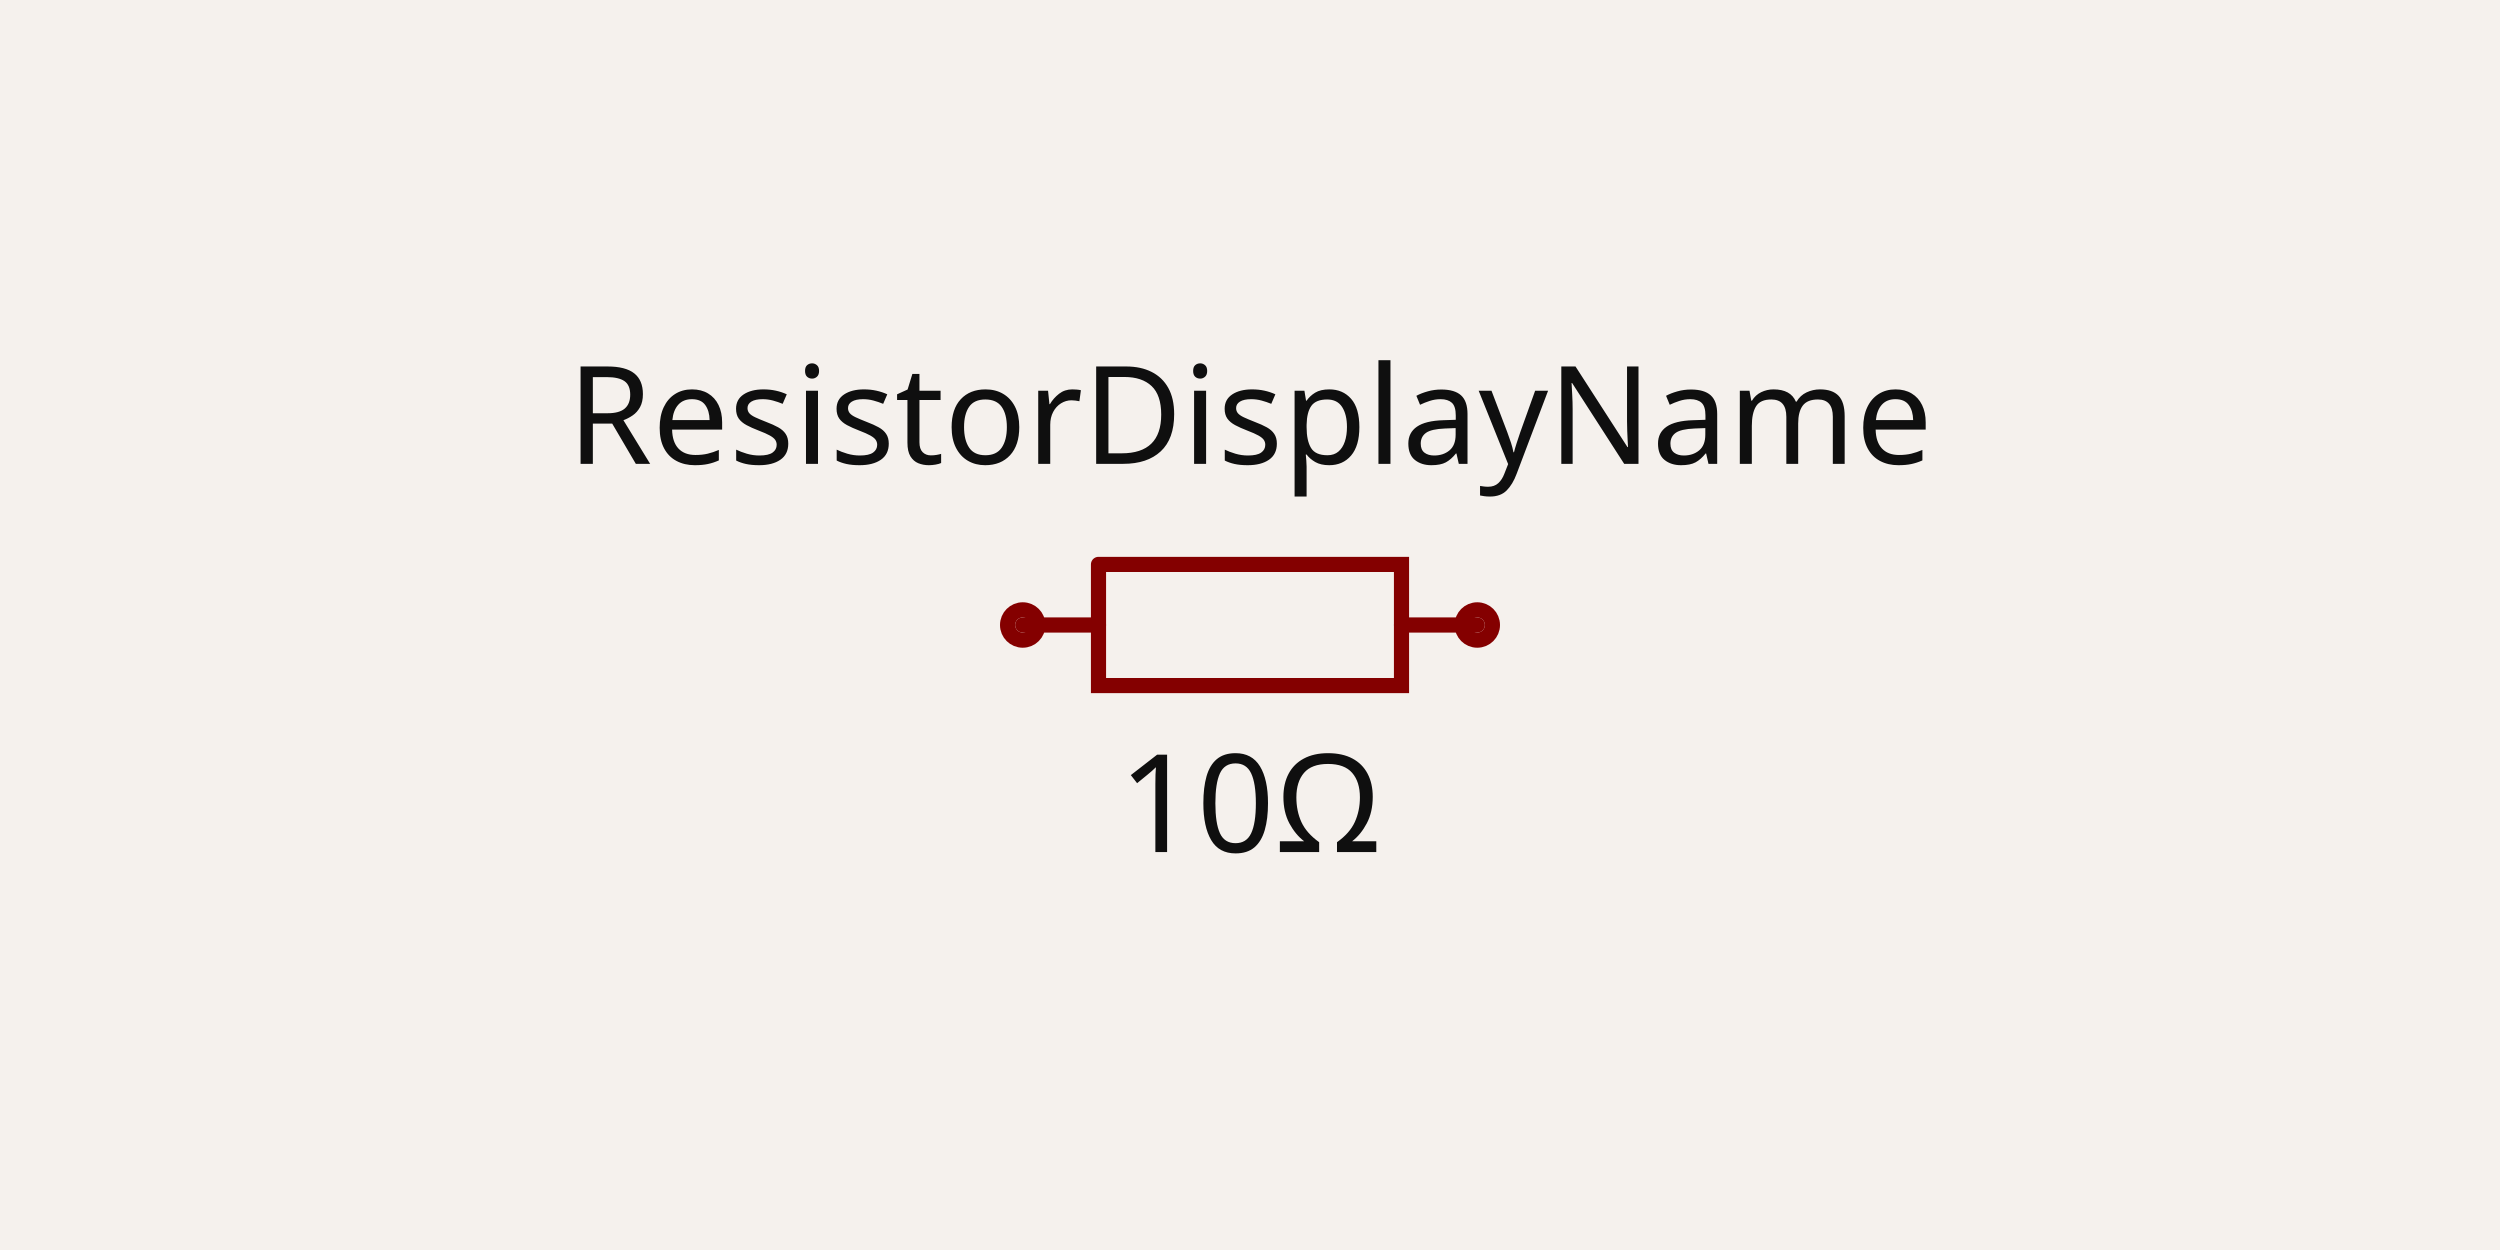
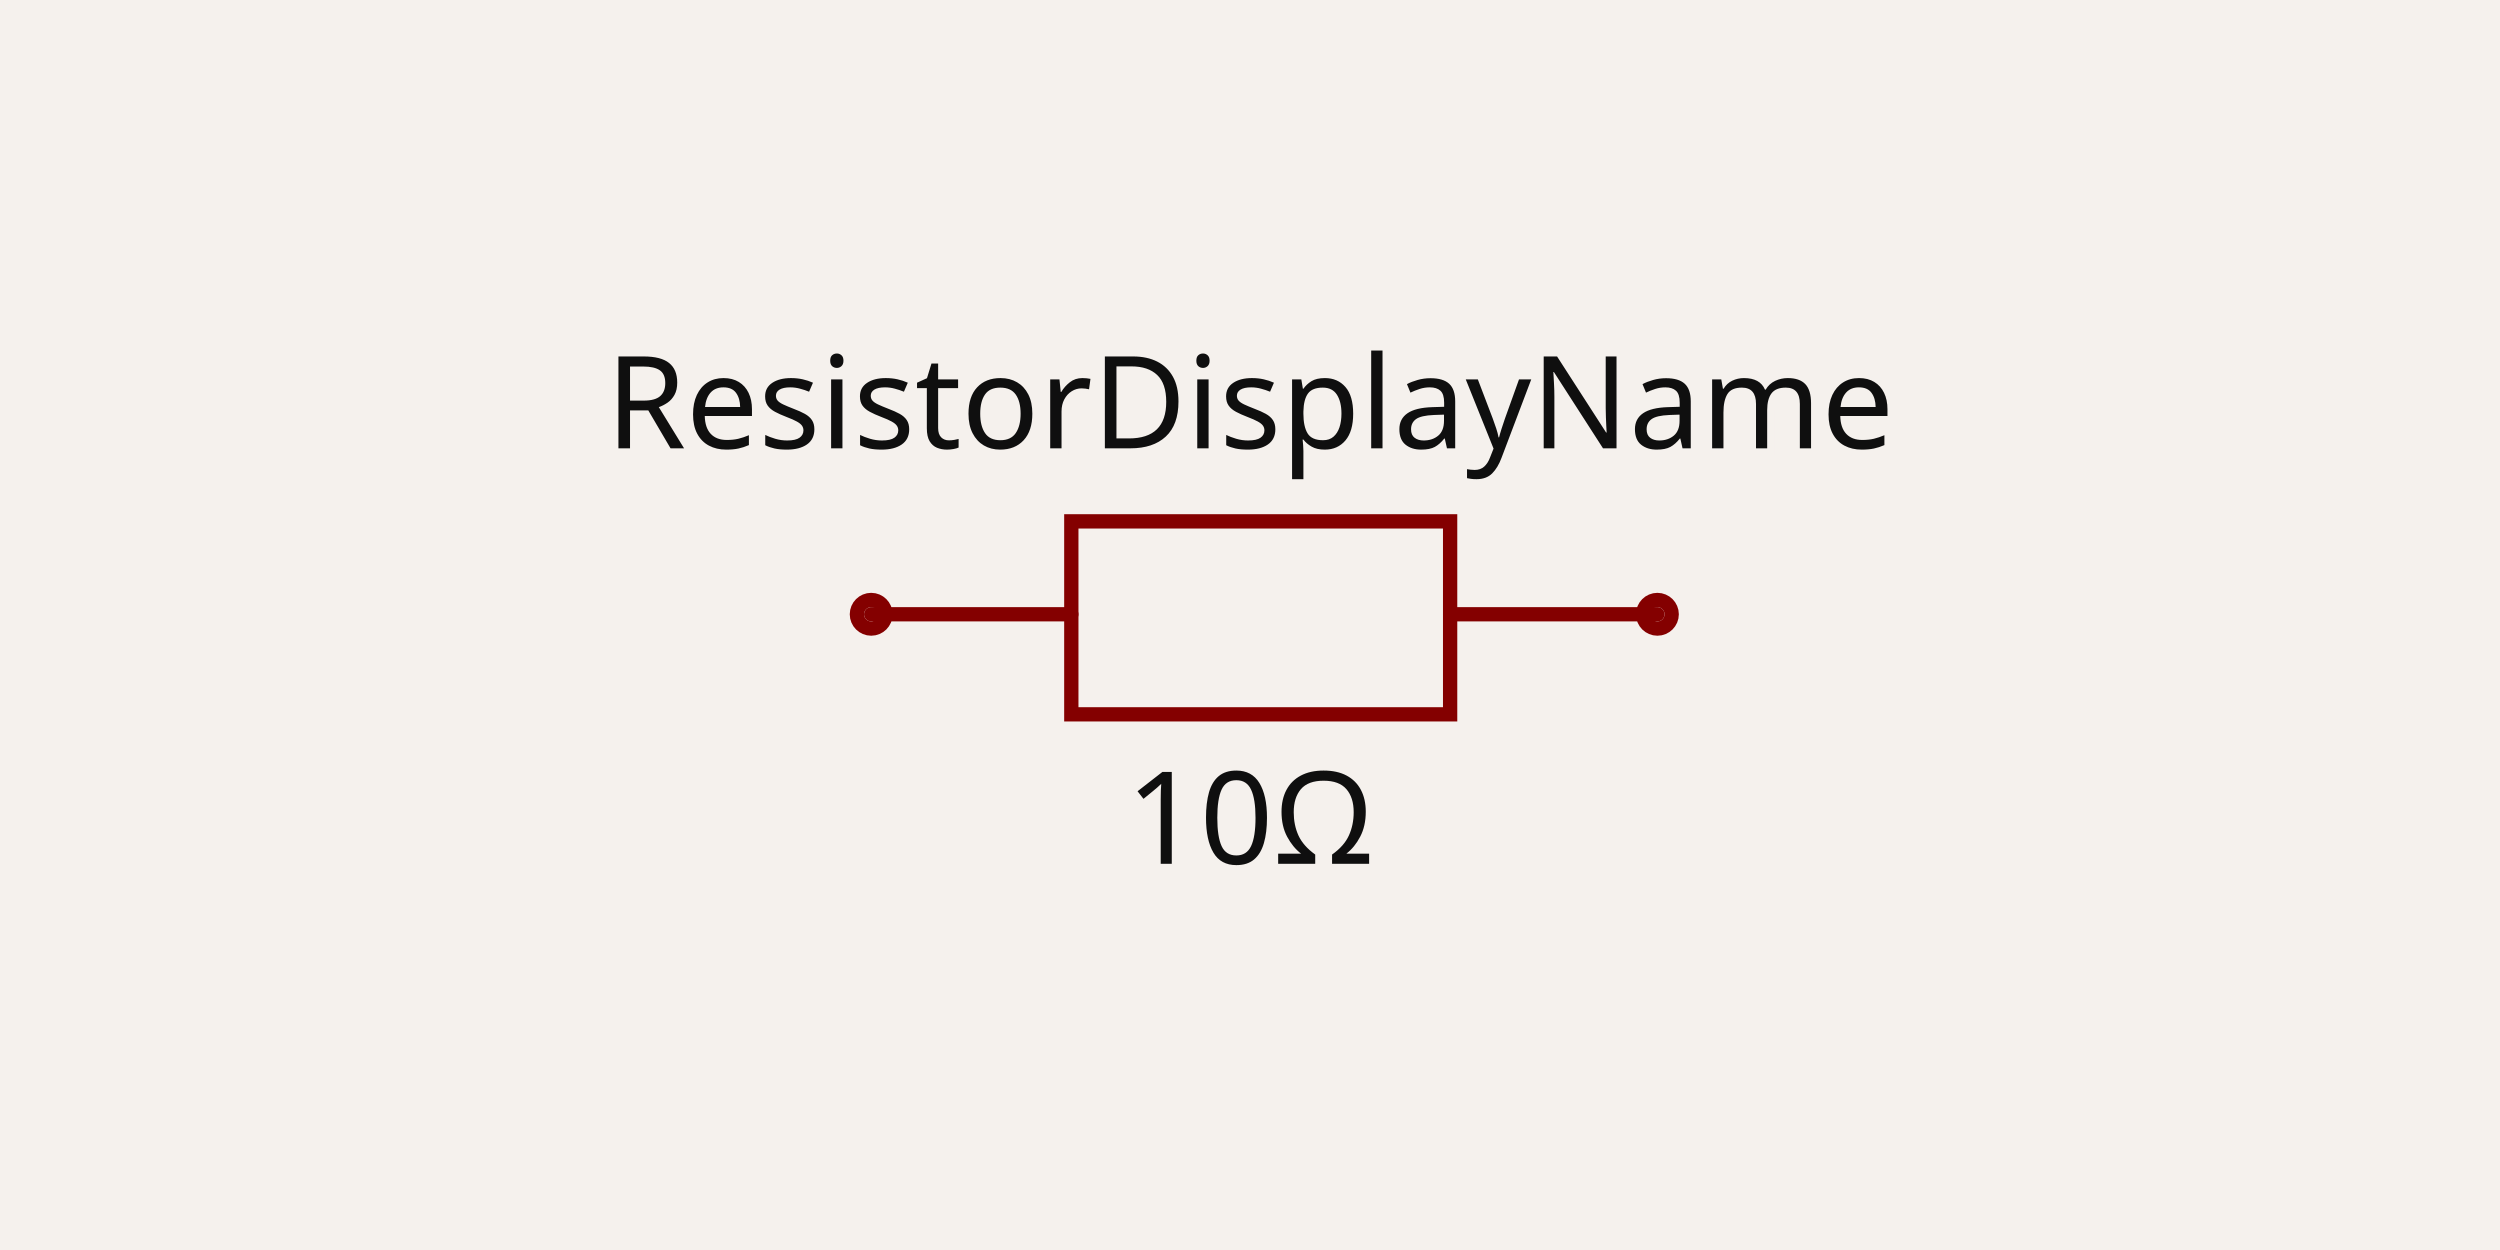
- <svg xmlns="http://www.w3.org/2000/svg" class="tscircuit-schematic" width="1200" height="600" style="background-color: rgb(245, 241, 237)" data-real-to-screen-transform="matrix(363.6363636364,0,0,-363.6363636364,600,300)" data-software-used-string="@tscircuit/core@0.0.1404">
+ <svg xmlns="http://www.w3.org/2000/svg" class="tscircuit-schematic" width="1200" height="600" style="background-color: rgb(245, 241, 237)" data-real-to-screen-transform="matrix(343.0706896584,0,0,-343.0706896584,606.8614137932,294.8539396551)" data-software-used-string="@tscircuit/core@0.0.1123">
  <style>
              .boundary { fill: rgb(245, 241, 237); }
              .schematic-boundary { fill: none; stroke: #fff; }
              .component { fill: none; stroke: rgb(132, 0, 0); }
              .chip { fill: rgb(255, 255, 194); stroke: rgb(132, 0, 0); }
              .component-pin { fill: none; stroke: rgb(132, 0, 0); }
              .text { font-family: sans-serif; fill: rgb(0, 150, 0); }
              .pin-number { fill: rgb(169, 0, 0); }
              .port-label { fill: rgb(0, 100, 100); }
              .component-name { fill: rgb(0, 100, 100); }
              
            </style>
  <rect class="boundary" x="0" y="0" width="1200" height="600" />
  <g class="sch-component" data-circuit-json-type="schematic_component" data-schematic-component-id="schematic_component_0">
-     <rect class="component-overlay sch-component-overlay" x="490.909" y="270.916" width="218.182" height="58.167" fill="transparent" />
-     <path class="sch-component-symbol-path" d="M 490.909 300 L 527.28 300" stroke="rgb(132, 0, 0)" fill="none" stroke-width="7.273px" stroke-linecap="round" />
-     <path class="sch-component-symbol-path" d="M 672.72 300 L 709.091 300" stroke="rgb(132, 0, 0)" fill="none" stroke-width="7.273px" stroke-linecap="round" />
-     <path class="sch-component-symbol-path" d="M 527.28 270.916 L 672.72 270.916 L 672.72 329.084 L 527.28 329.084 L 527.28 270.916" stroke="rgb(132, 0, 0)" fill="none" stroke-width="7.273px" stroke-linecap="round" />
-     <text class="sch-component-name sch-component-text" x="600" y="241.818" stroke="rgb(245, 241, 237)" stroke-width="7.273px" paint-order="stroke" fill="rgb(15, 15, 15)" font-family="sans-serif" text-anchor="middle" dominant-baseline="ideographic" font-size="65.455px">ResistorDisplayName</text>
-     <text class="sch-component-text" x="600" y="358.182" fill="rgb(15, 15, 15)" font-family="sans-serif" text-anchor="middle" dominant-baseline="hanging" font-size="65.455px">10Ω</text>
-     <circle class="component-pin sch-component-pin" cx="490.909" cy="300" r="7.273px" stroke-width="7.273px" fill="none" stroke="rgb(132, 0, 0)" />
-     <circle class="component-pin sch-component-pin" cx="709.091" cy="300" r="7.273px" stroke-width="7.273px" fill="none" stroke="rgb(132, 0, 0)" />
+     <rect class="component-overlay sch-component-overlay" x="418.173" y="250.255" width="377.378" height="92.629" fill="transparent" />
+     <path class="sch-component-symbol-path" d="M 418.173 294.854 L 514.232 294.854" stroke="rgb(132, 0, 0)" fill="none" stroke-width="6.861px" stroke-linecap="round" />
+     <path class="sch-component-symbol-path" d="M 696.06 294.854 L 795.55 294.854" stroke="rgb(132, 0, 0)" fill="none" stroke-width="6.861px" stroke-linecap="round" />
+     <path class="sch-component-symbol-path" d="M 606.861 250.255 L 696.06 250.255 L 696.06 342.884 L 514.232 342.884 L 514.232 250.255 L 606.861 250.255" stroke="rgb(132, 0, 0)" fill="none" stroke-width="6.861px" stroke-linecap="round" />
+     <text class="sch-component-name sch-component-text" x="600" y="233.288" stroke="rgb(245, 241, 237)" stroke-width="6.861px" paint-order="stroke" fill="rgb(15, 15, 15)" font-family="sans-serif" text-anchor="middle" dominant-baseline="ideographic" font-size="61.753px">ResistorDisplayName</text>
+     <text class="sch-component-text" x="600" y="366.712" fill="rgb(15, 15, 15)" font-family="sans-serif" text-anchor="middle" dominant-baseline="hanging" font-size="61.753px">10Ω</text>
+     <circle class="component-pin sch-component-pin" cx="418.173" cy="294.854" r="6.861px" stroke-width="6.861px" fill="none" stroke="rgb(132, 0, 0)" />
+     <circle class="component-pin sch-component-pin" cx="795.55" cy="294.854" r="6.861px" stroke-width="6.861px" fill="none" stroke="rgb(132, 0, 0)" />
  </g>
  <g class="schematic-port-hover sch-port-hover" data-schematic-port-id="source_port_0">
-     <circle cx="490.909" cy="300" r="14.545" fill="red" opacity="0" />
+     <circle cx="418.173" cy="294.854" r="13.723" fill="red" opacity="0" />
  </g>
  <g class="schematic-port-hover sch-port-hover" data-schematic-port-id="source_port_1">
-     <circle cx="709.091" cy="300" r="14.545" fill="red" opacity="0" />
+     <circle cx="795.55" cy="294.854" r="13.723" fill="red" opacity="0" />
  </g>
</svg>
